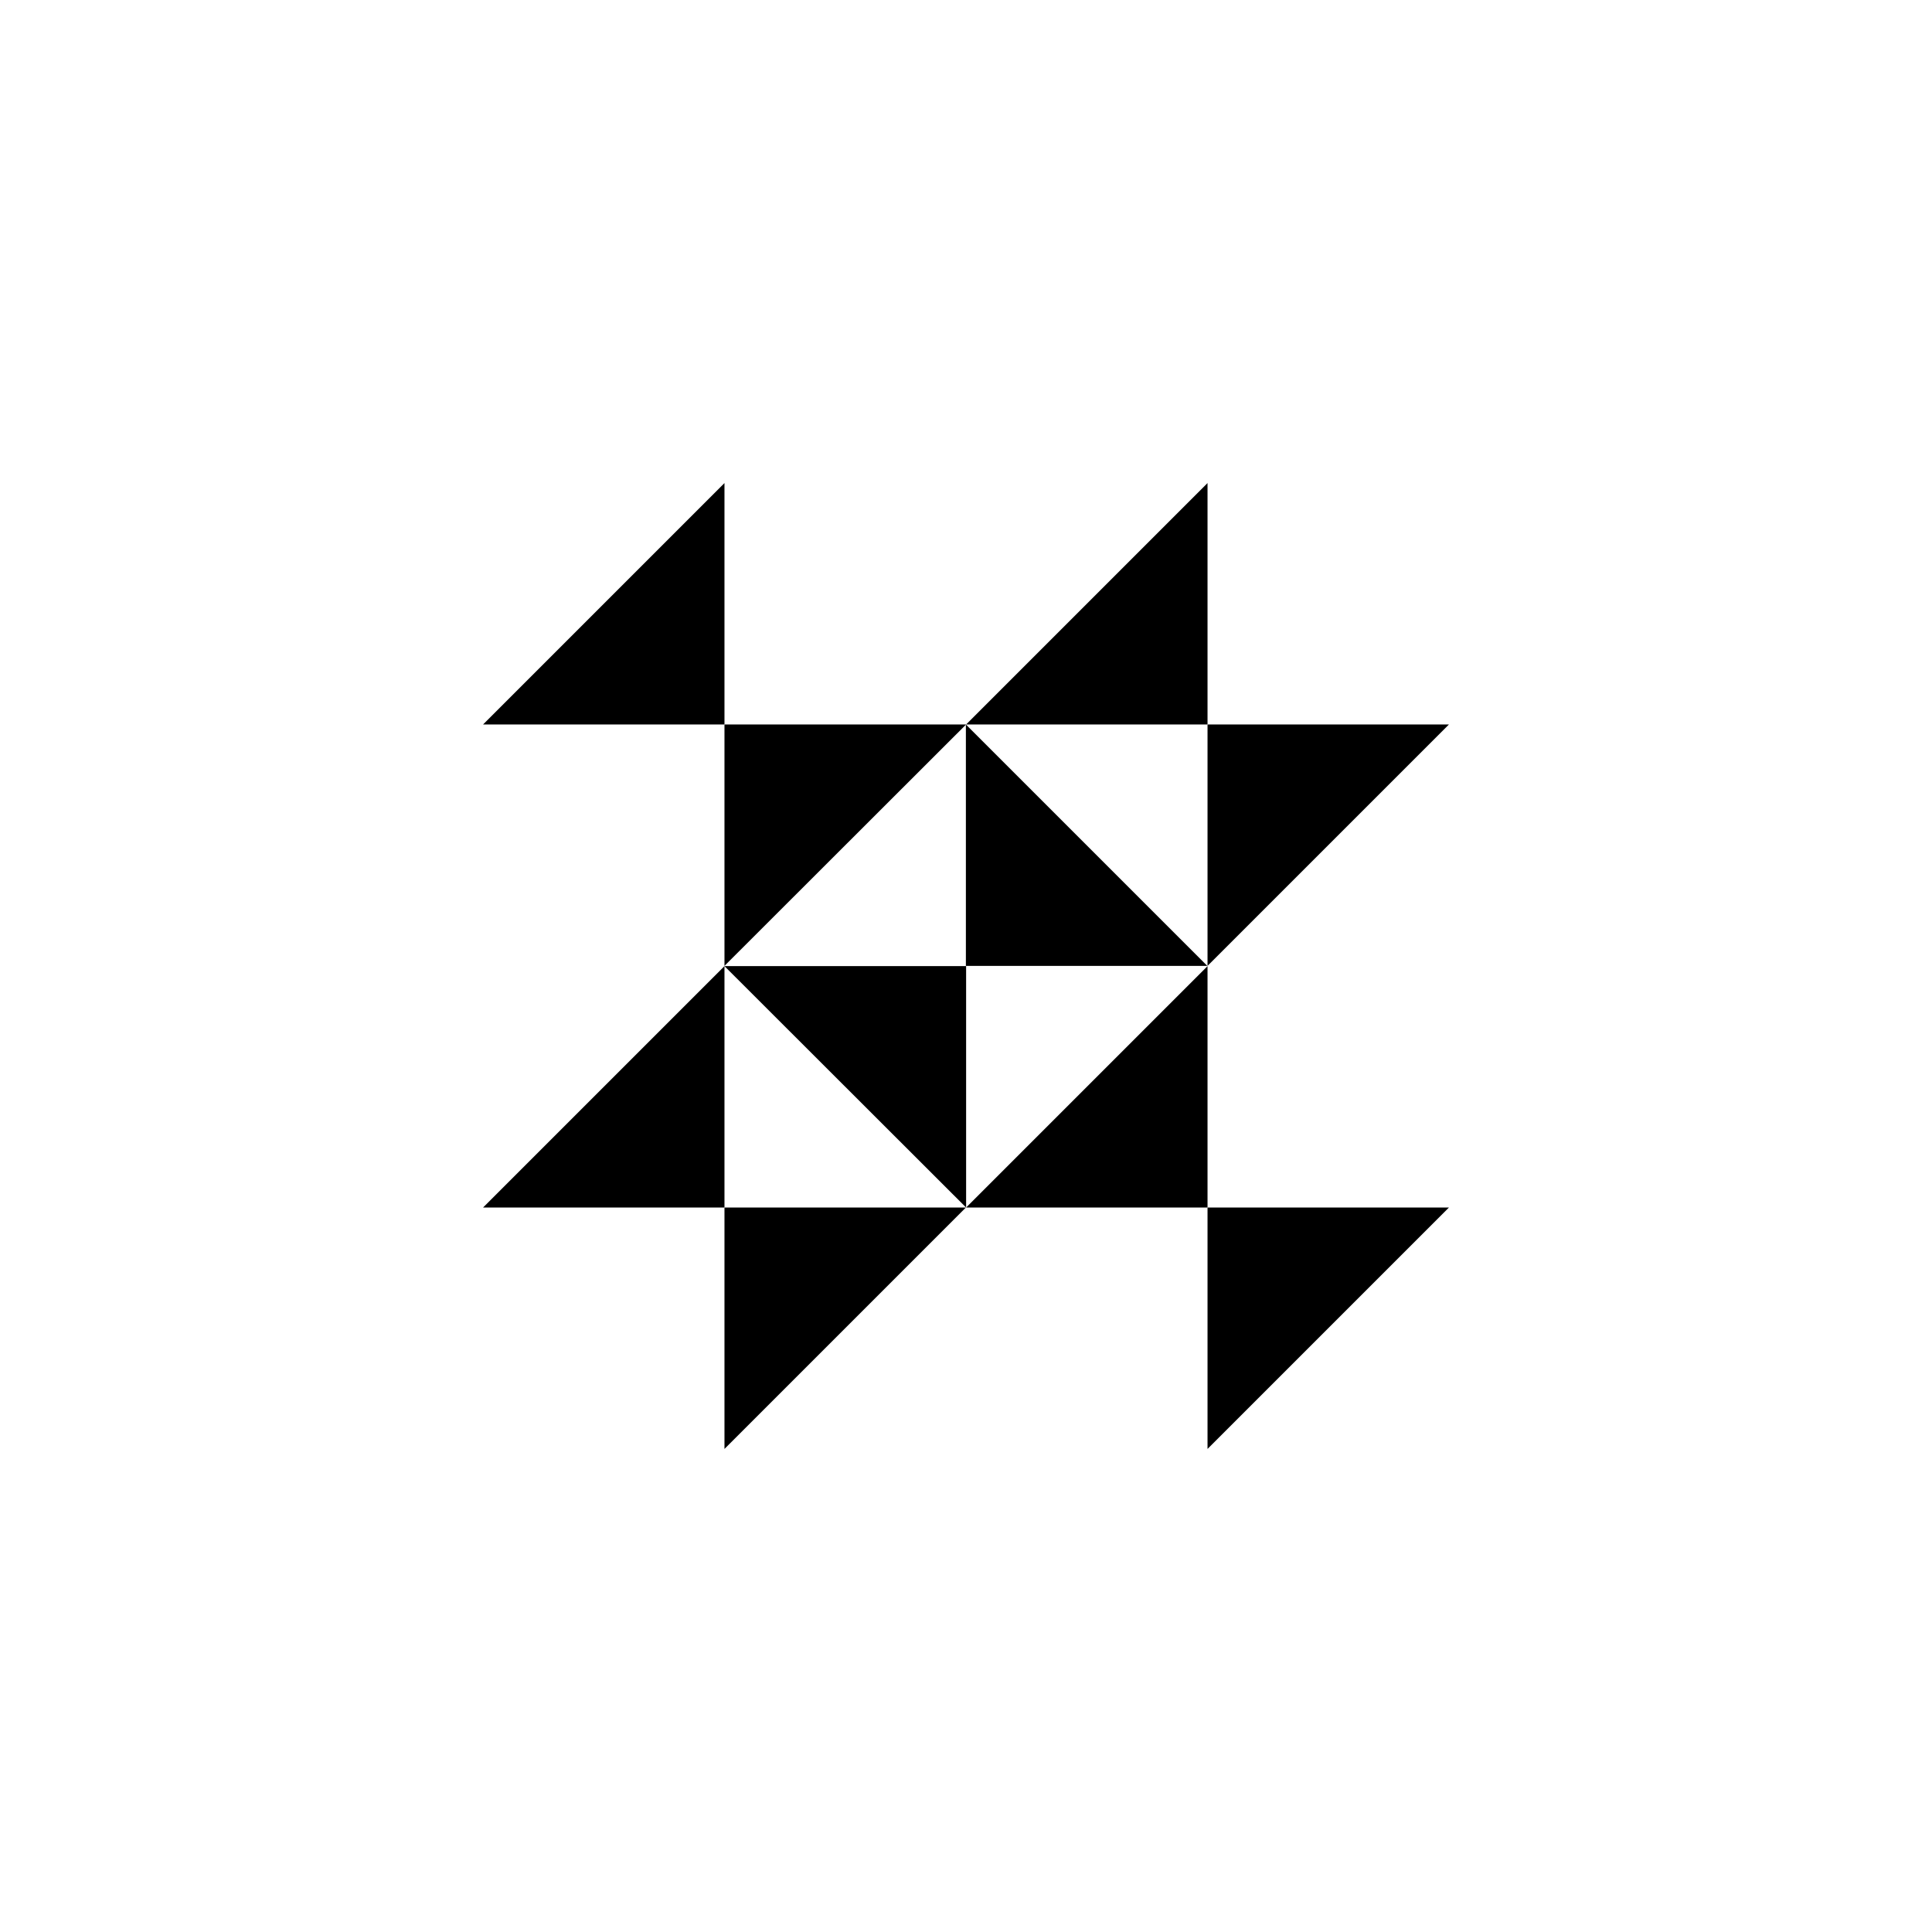
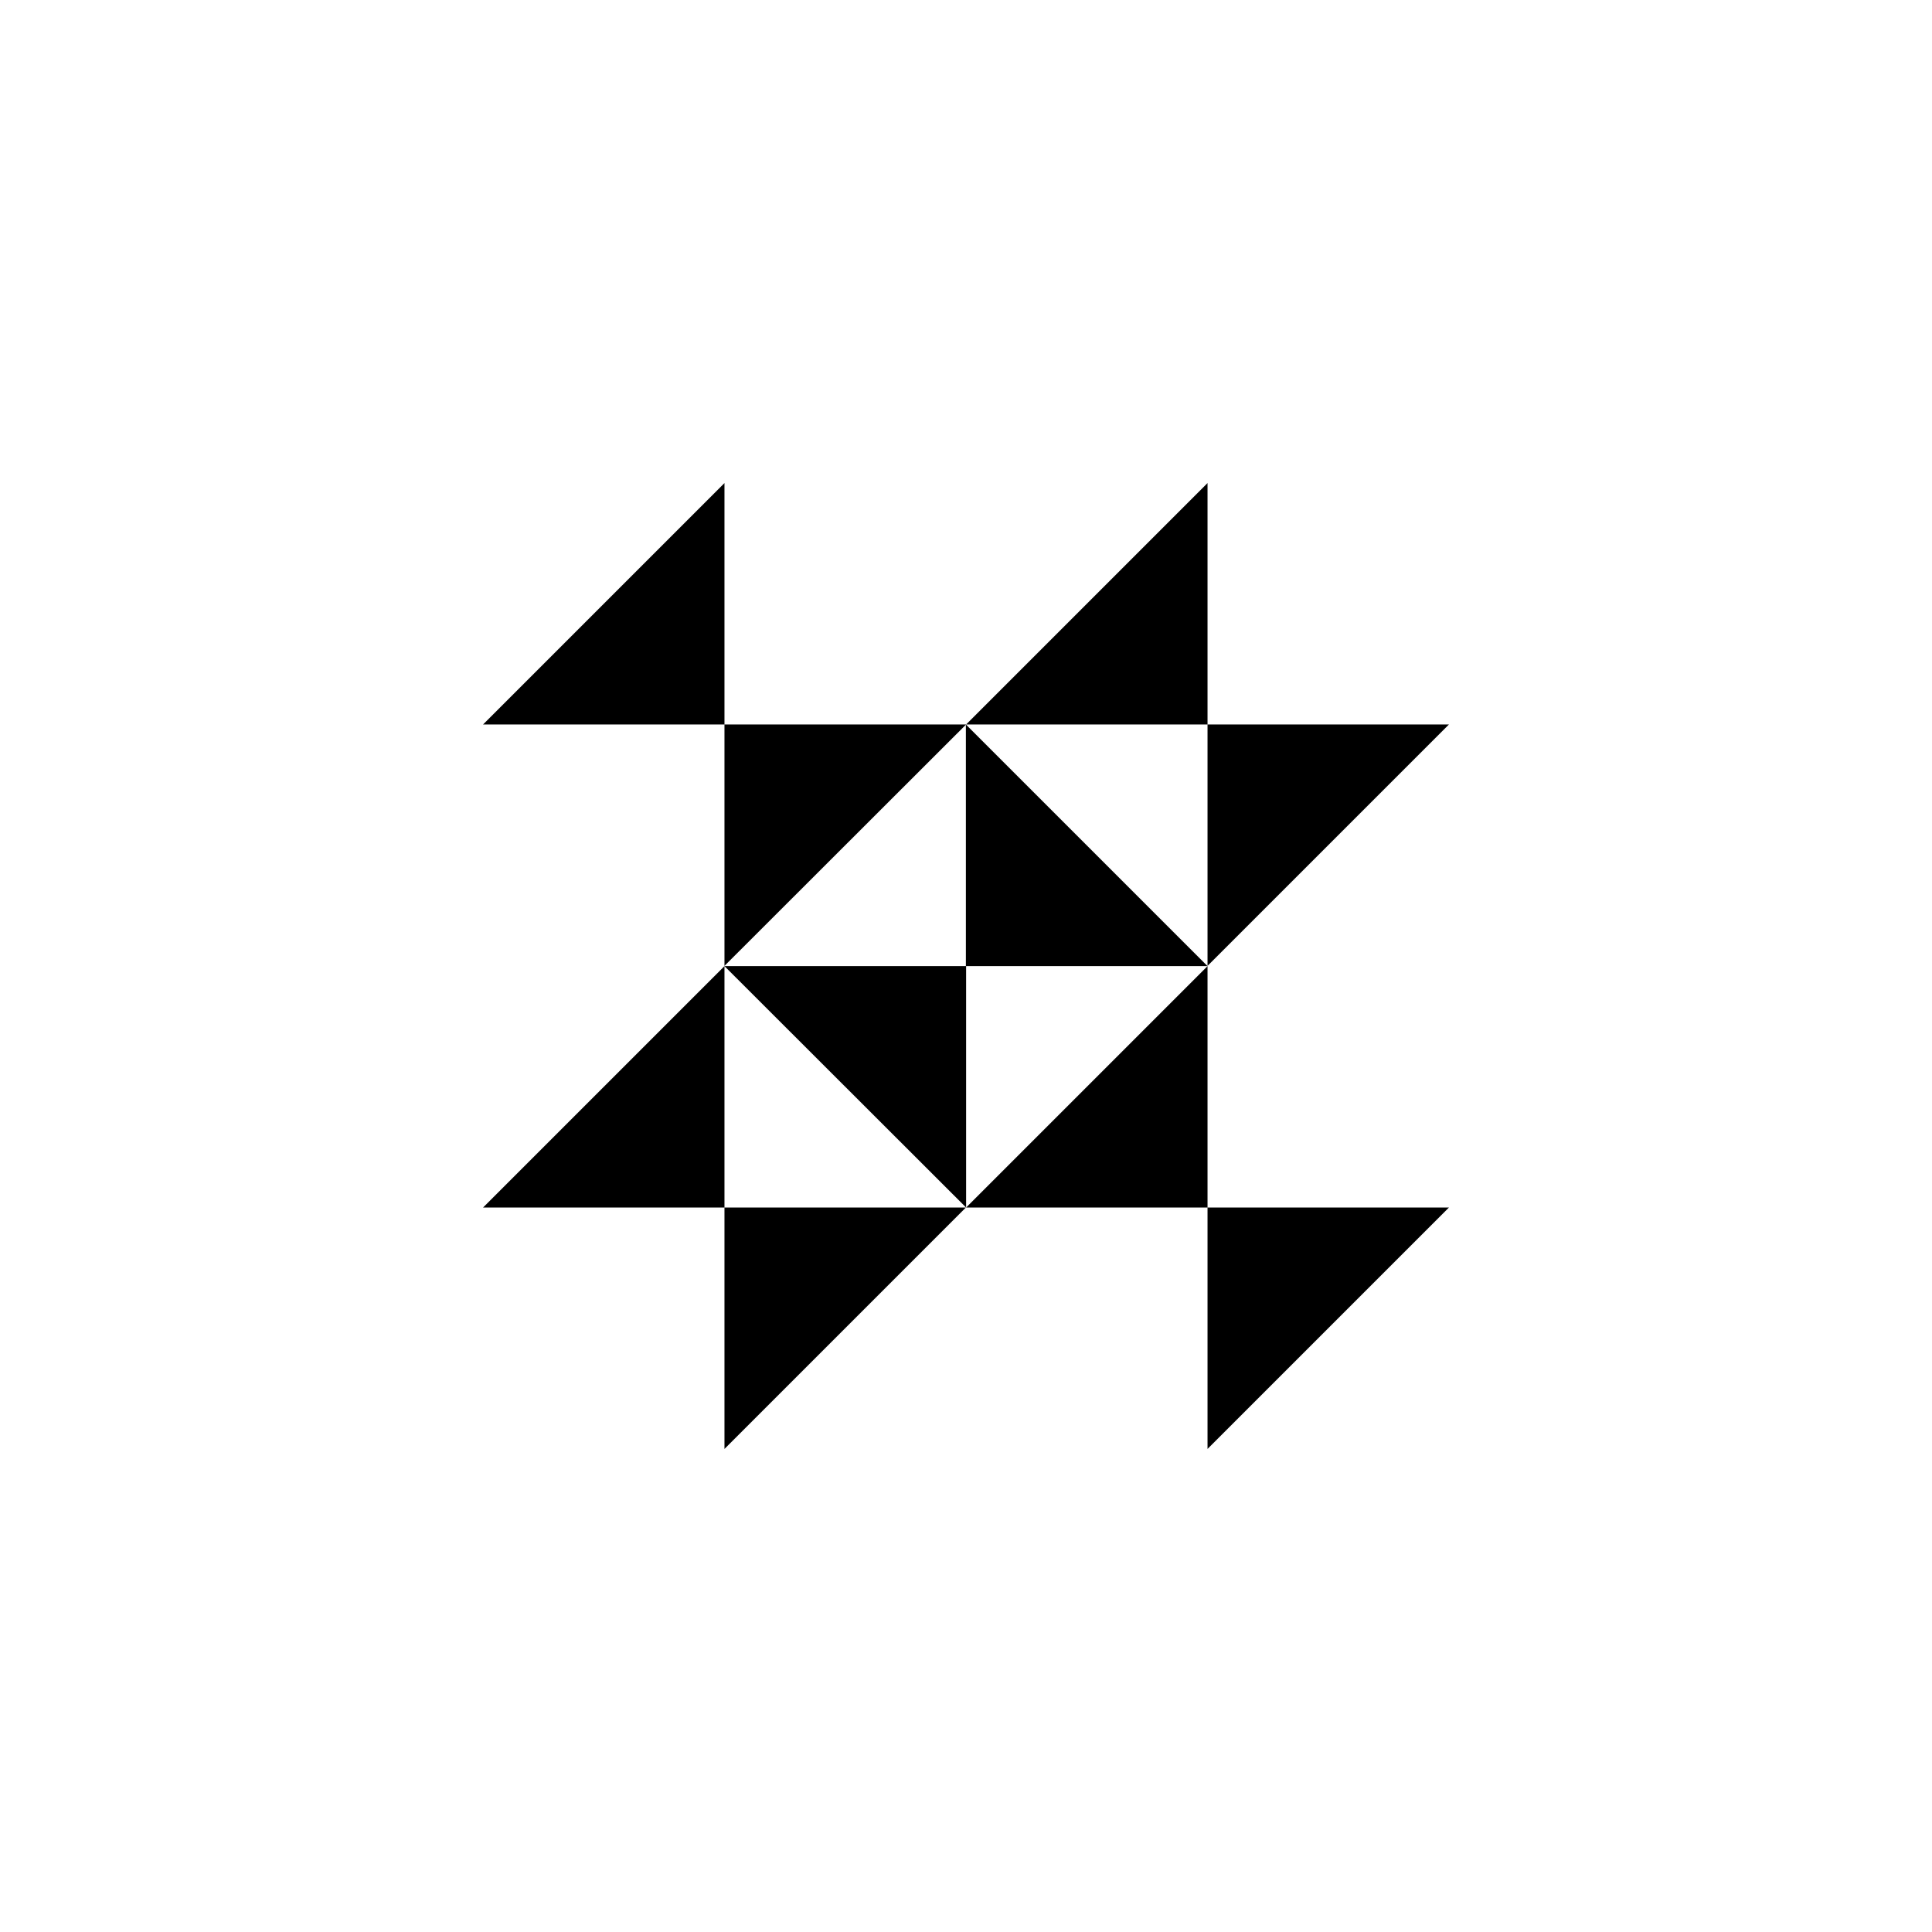
- <svg xmlns="http://www.w3.org/2000/svg" width="32" height="32" viewBox="0 0 8.467 8.467" version="1.1" id="svg1513">
-   <defs id="defs1517" />
-   <path style="fill:#000000;stroke:none;stroke-width:0.265px;stroke-linecap:butt;stroke-linejoin:miter;stroke-opacity:1" d="M 4.234,3.175 3.175,4.233 V 3.175 H 4.234" id="path677" />
-   <path style="fill:#000000;stroke:none;stroke-width:0.265px;stroke-linecap:butt;stroke-linejoin:miter;stroke-opacity:1" d="M 2.117,3.175 3.175,2.117 V 3.175 H 2.117" id="path849" />
-   <path style="fill:#000000;stroke:none;stroke-width:0.265px;stroke-linecap:butt;stroke-linejoin:miter;stroke-opacity:1" d="M 6.35,3.175 5.292,4.233 V 3.175 h 1.058" id="path851" />
-   <path style="fill:#000000;stroke:none;stroke-width:0.265px;stroke-linecap:butt;stroke-linejoin:miter;stroke-opacity:1" d="M 4.234,3.175 5.292,2.117 v 1.058 h -1.058" id="path853" />
-   <path style="fill:#000000;stroke:none;stroke-width:0.265px;stroke-linecap:butt;stroke-linejoin:miter;stroke-opacity:1" d="M 4.233,5.292 3.175,6.35 V 5.292 H 4.233" id="path855" />
-   <path style="fill:#000000;stroke:none;stroke-width:0.265px;stroke-linecap:butt;stroke-linejoin:miter;stroke-opacity:1" d="M 2.117,5.292 3.175,4.234 V 5.292 H 2.117" id="path857" />
-   <path style="fill:#000000;stroke:none;stroke-width:0.265px;stroke-linecap:butt;stroke-linejoin:miter;stroke-opacity:1" d="M 6.35,5.292 5.292,6.35 V 5.292 H 6.35" id="path859" />
-   <path style="fill:#000000;stroke:none;stroke-width:0.265px;stroke-linecap:butt;stroke-linejoin:miter;stroke-opacity:1" d="M 4.234,5.292 5.292,4.234 V 5.292 H 4.234" id="path861" />
-   <path style="fill:#000000;stroke:none;stroke-width:0.265px;stroke-linecap:butt;stroke-linejoin:miter;stroke-opacity:1" d="M 5.292,4.234 4.233,3.175 v 1.058 h 1.058" id="path863" />
-   <path style="fill:#000000;stroke:none;stroke-width:0.265px;stroke-linecap:butt;stroke-linejoin:miter;stroke-opacity:1" d="M 3.175,4.234 4.234,5.292 V 4.234 H 3.175" id="path865" />
+ <svg xmlns="http://www.w3.org/2000/svg" width="32" height="32" viewBox="0 0 8.467 8.467">
+   <path style="fill:#000;stroke:none;stroke-width:.265px;stroke-linecap:butt;stroke-linejoin:miter;stroke-opacity:1" d="M4.234 3.175 3.175 4.233V3.175h1.059M2.117 3.175l1.058-1.058v1.058H2.117M6.35 3.175 5.292 4.233V3.175H6.35M4.234 3.175l1.058-1.058v1.058H4.234M4.233 5.292 3.175 6.35V5.292h1.058M2.117 5.292l1.058-1.058v1.058H2.117M6.35 5.292 5.292 6.35V5.292H6.35M4.234 5.292l1.058-1.058v1.058H4.234" />
+   <path style="fill:#000;stroke:none;stroke-width:.265px;stroke-linecap:butt;stroke-linejoin:miter;stroke-opacity:1" d="M5.292 4.234 4.233 3.175v1.059h1.059M3.175 4.234l1.059 1.058V4.234H3.175" />
</svg>
